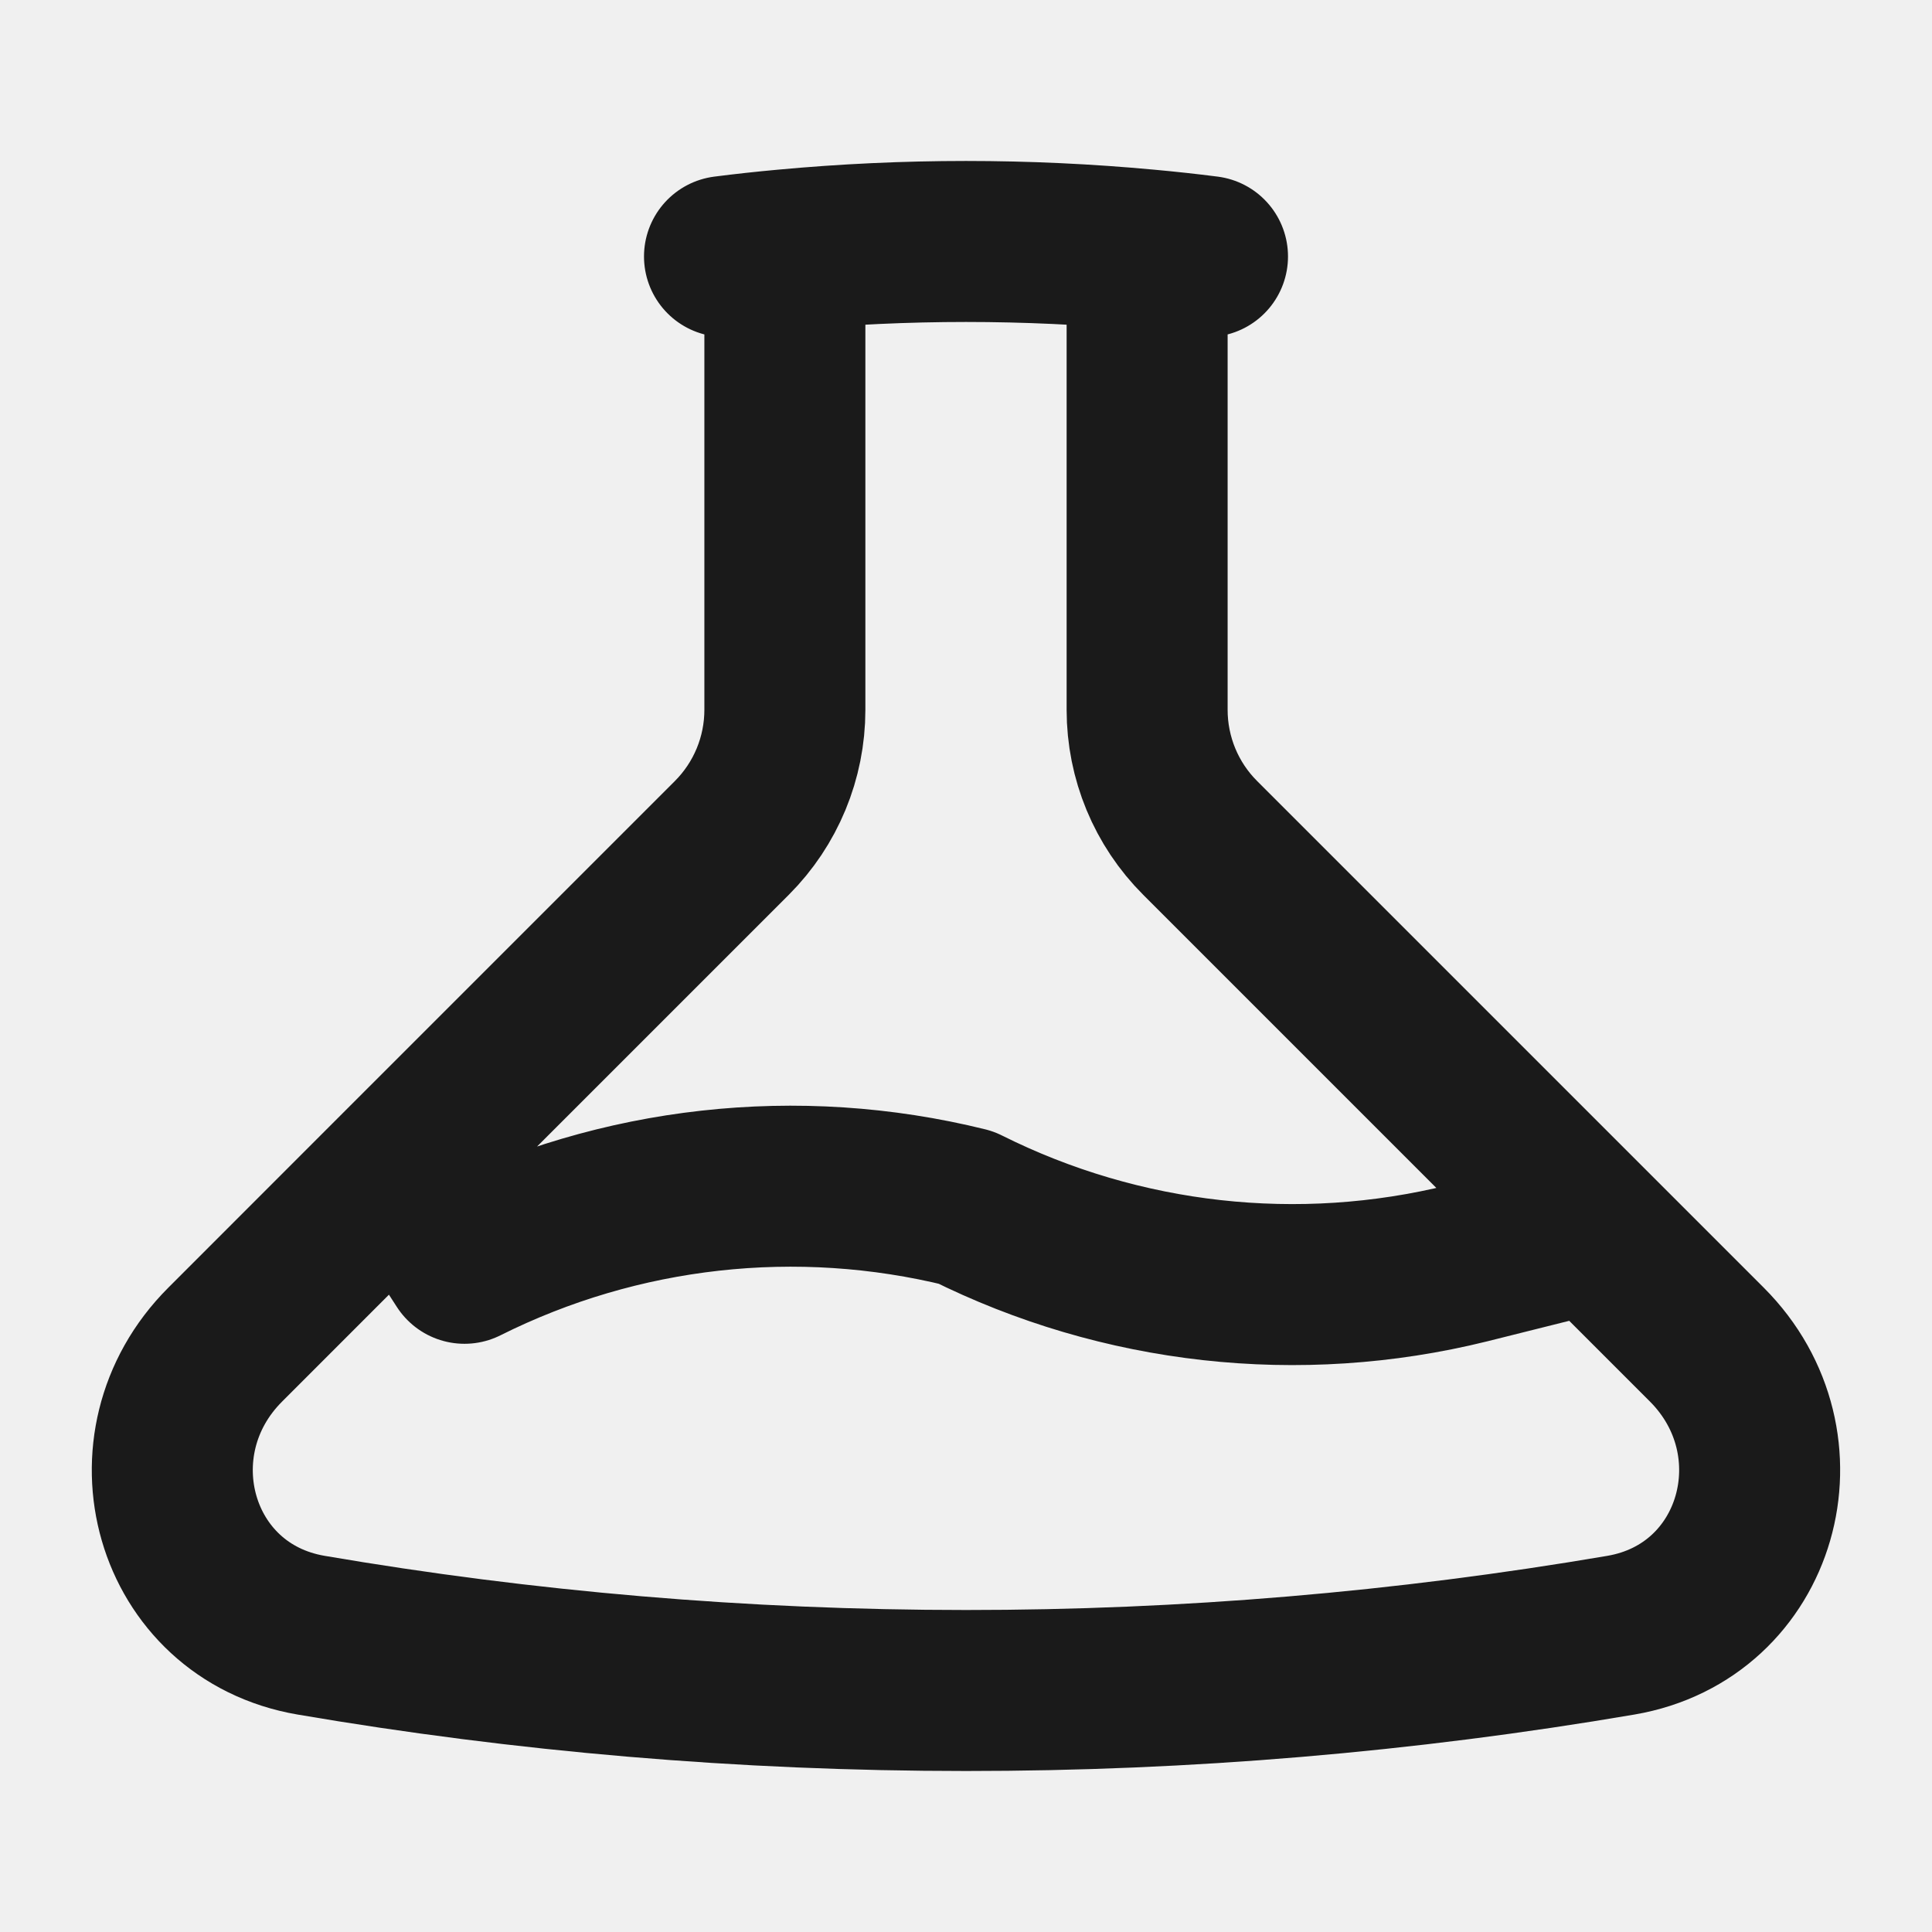
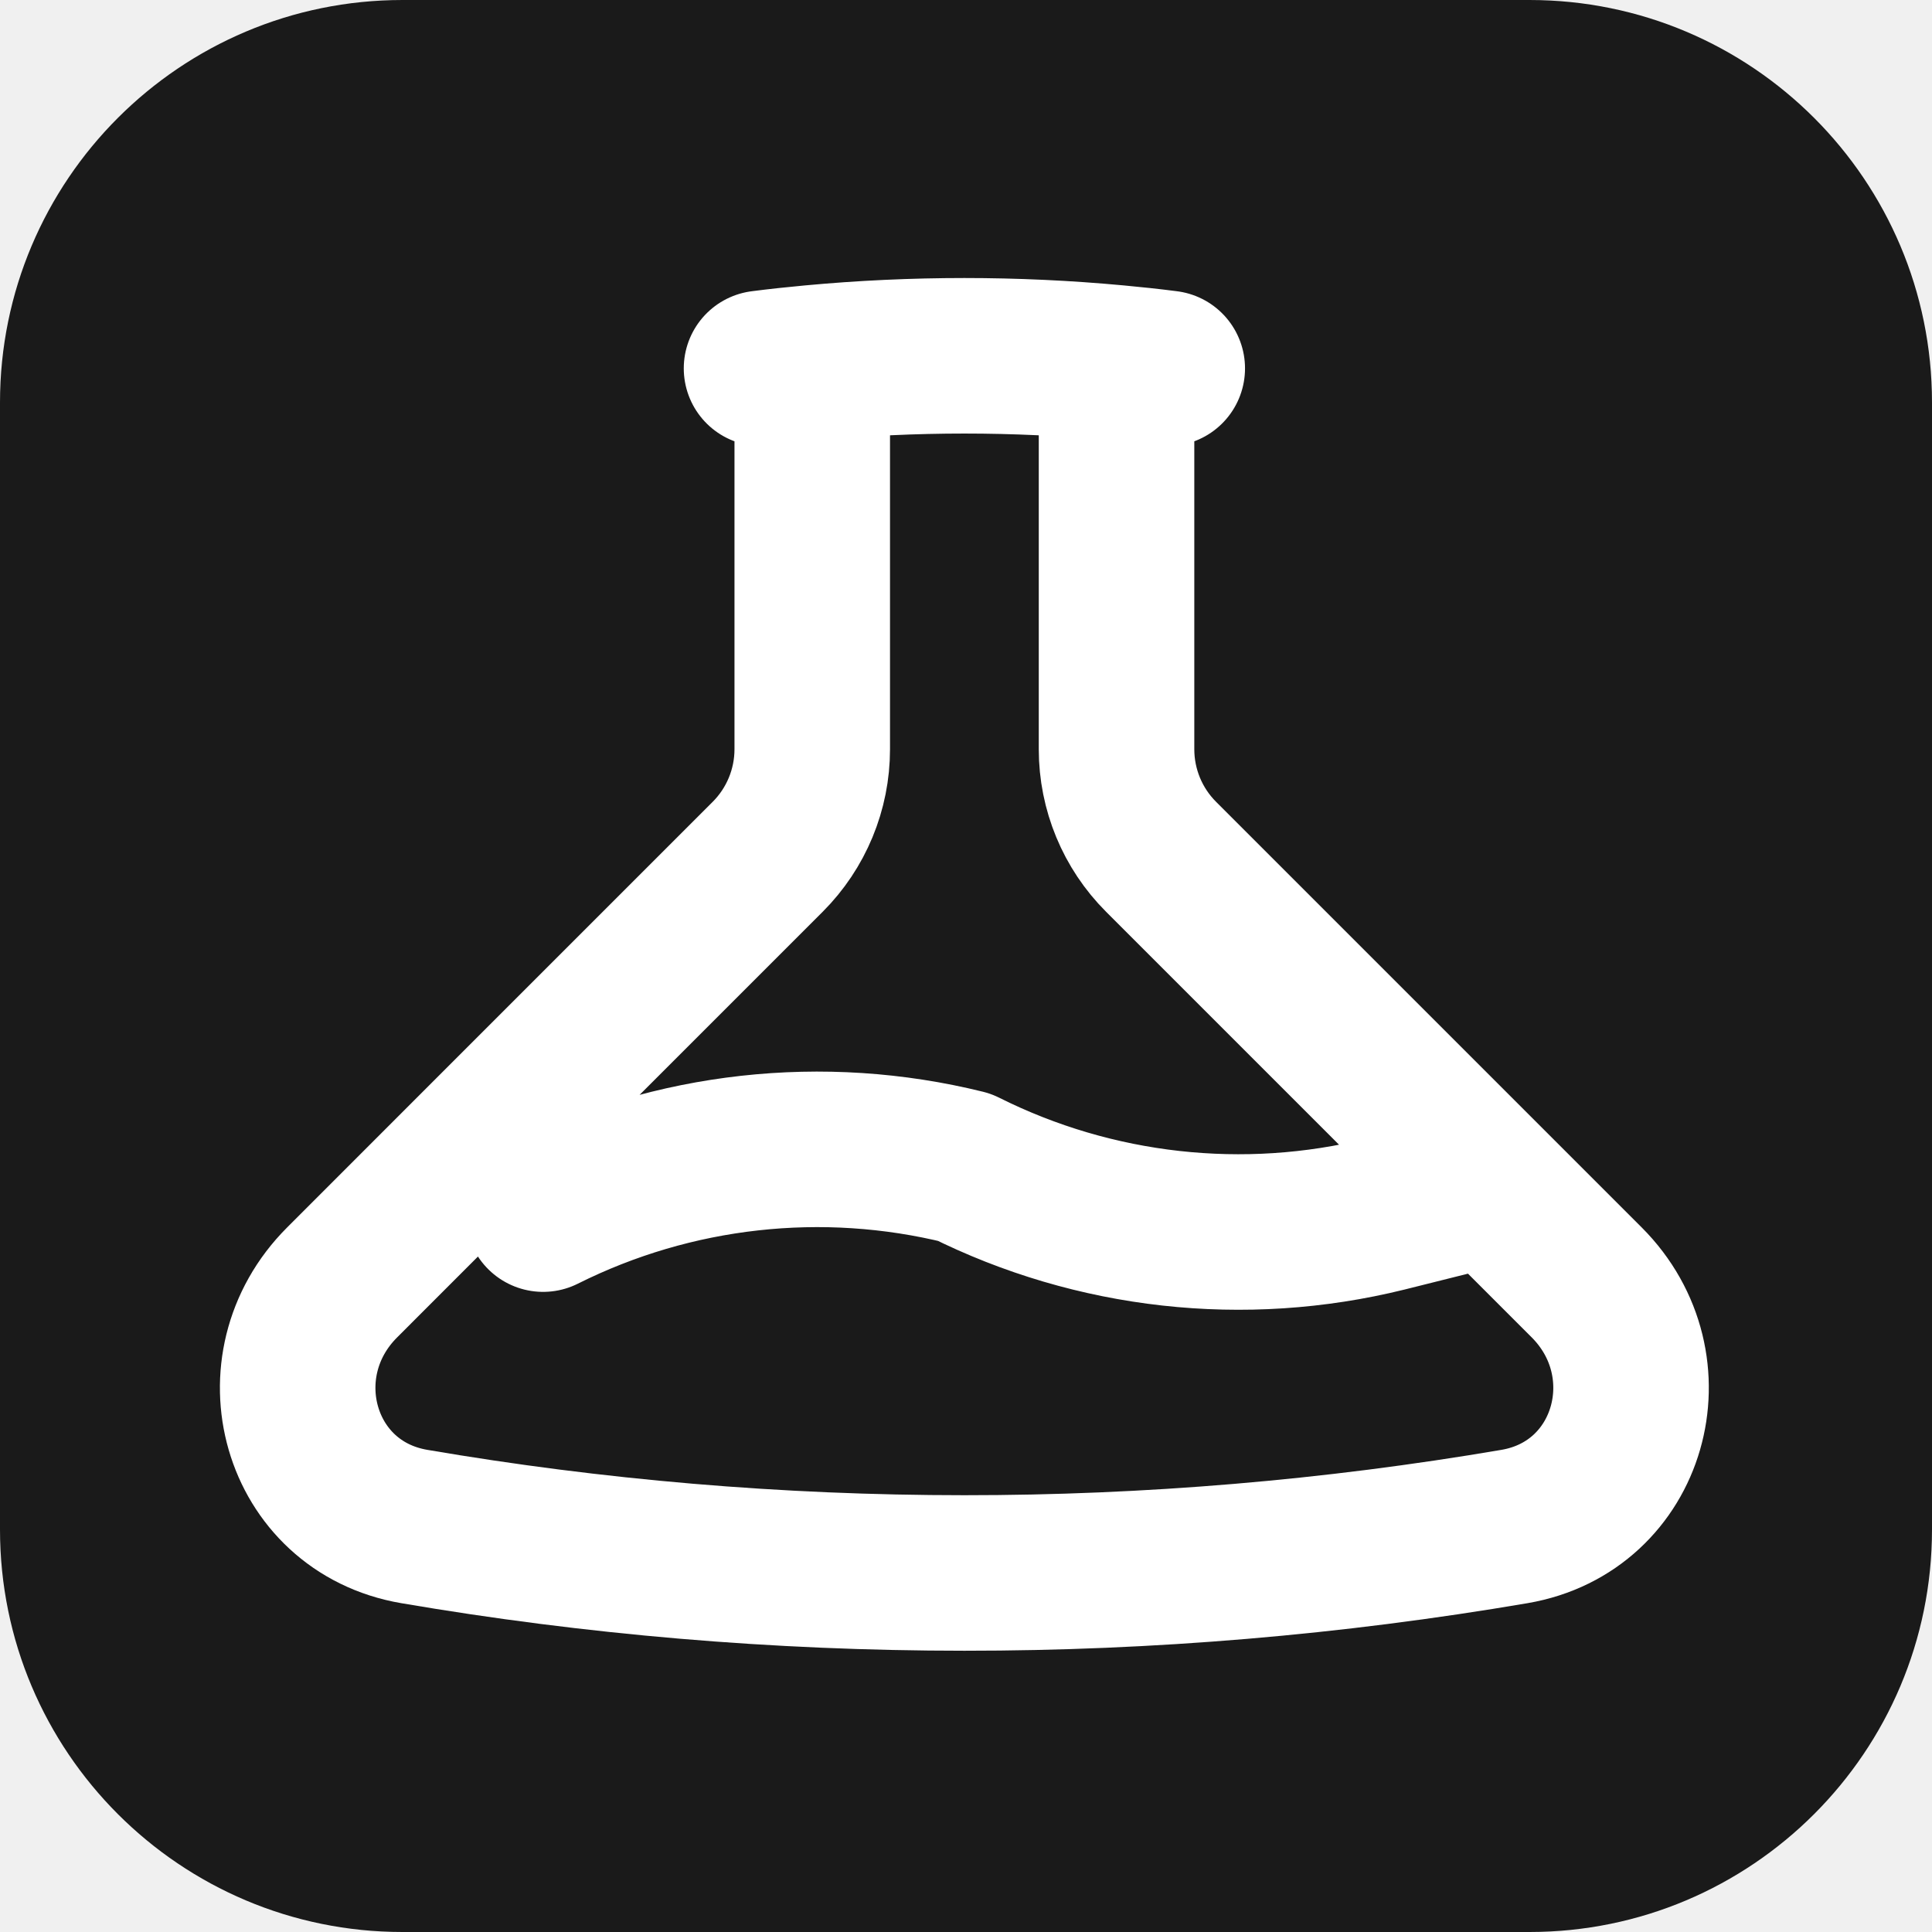
- <svg xmlns="http://www.w3.org/2000/svg" width="24" height="24" fill="none" viewBox="0 0 24 24" stroke-width="2">
-   <style>
-         /* The tab strip is light by default and dark when the browser is in
-            dark mode, so the flask has to flip with it or it disappears. */
-         path { stroke: #1a1a1a; }
-         @media (prefers-color-scheme: dark) { path { stroke: #ededed; } }
-     </style>
-   <path stroke-linecap="round" stroke-linejoin="round" d="M9.75 3.104v5.714a2.25 2.25 0 01-.659 1.591L5 14.5M9.75 3.104c-.251.023-.501.05-.75.082m.75-.082a24.301 24.301 0 014.5 0m0 0v5.714c0 .597.237 1.17.659 1.591L19.8 15.3M14.25 3.104c.251.023.501.05.75.082M19.8 15.3l-1.57.393A9.065 9.065 0 0112 15a9.065 9.065 0 00-6.23.693L5 14.5m14.8.8l1.402 1.402c1.232 1.232.65 3.318-1.067 3.611A48.309 48.309 0 0112 21c-2.773 0-5.491-.235-8.135-.687-1.718-.293-2.3-2.379-1.067-3.61L5 14.5" />
+ <svg xmlns="http://www.w3.org/2000/svg" width="24" height="24" viewBox="0 0 24 24">
+   <rect width="24" height="24" rx="5" fill="#1a1a1a" />
+   <g transform="translate(1.9 1.9) scale(0.84)" fill="none" stroke="#ffffff" stroke-width="2.3" stroke-linecap="round" stroke-linejoin="round">
+     <path d="M9.75 3.104v5.714a2.25 2.25 0 01-.659 1.591L5 14.5M9.75 3.104c-.251.023-.501.05-.75.082m.75-.082a24.301 24.301 0 014.5 0m0 0v5.714c0 .597.237 1.17.659 1.591L19.8 15.3M14.25 3.104c.251.023.501.05.75.082M19.8 15.3l-1.57.393A9.065 9.065 0 0112 15a9.065 9.065 0 00-6.23.693L5 14.5m14.8.8l1.402 1.402c1.232 1.232.65 3.318-1.067 3.611A48.309 48.309 0 0112 21c-2.773 0-5.491-.235-8.135-.687-1.718-.293-2.3-2.379-1.067-3.61L5 14.5" />
+   </g>
</svg>
